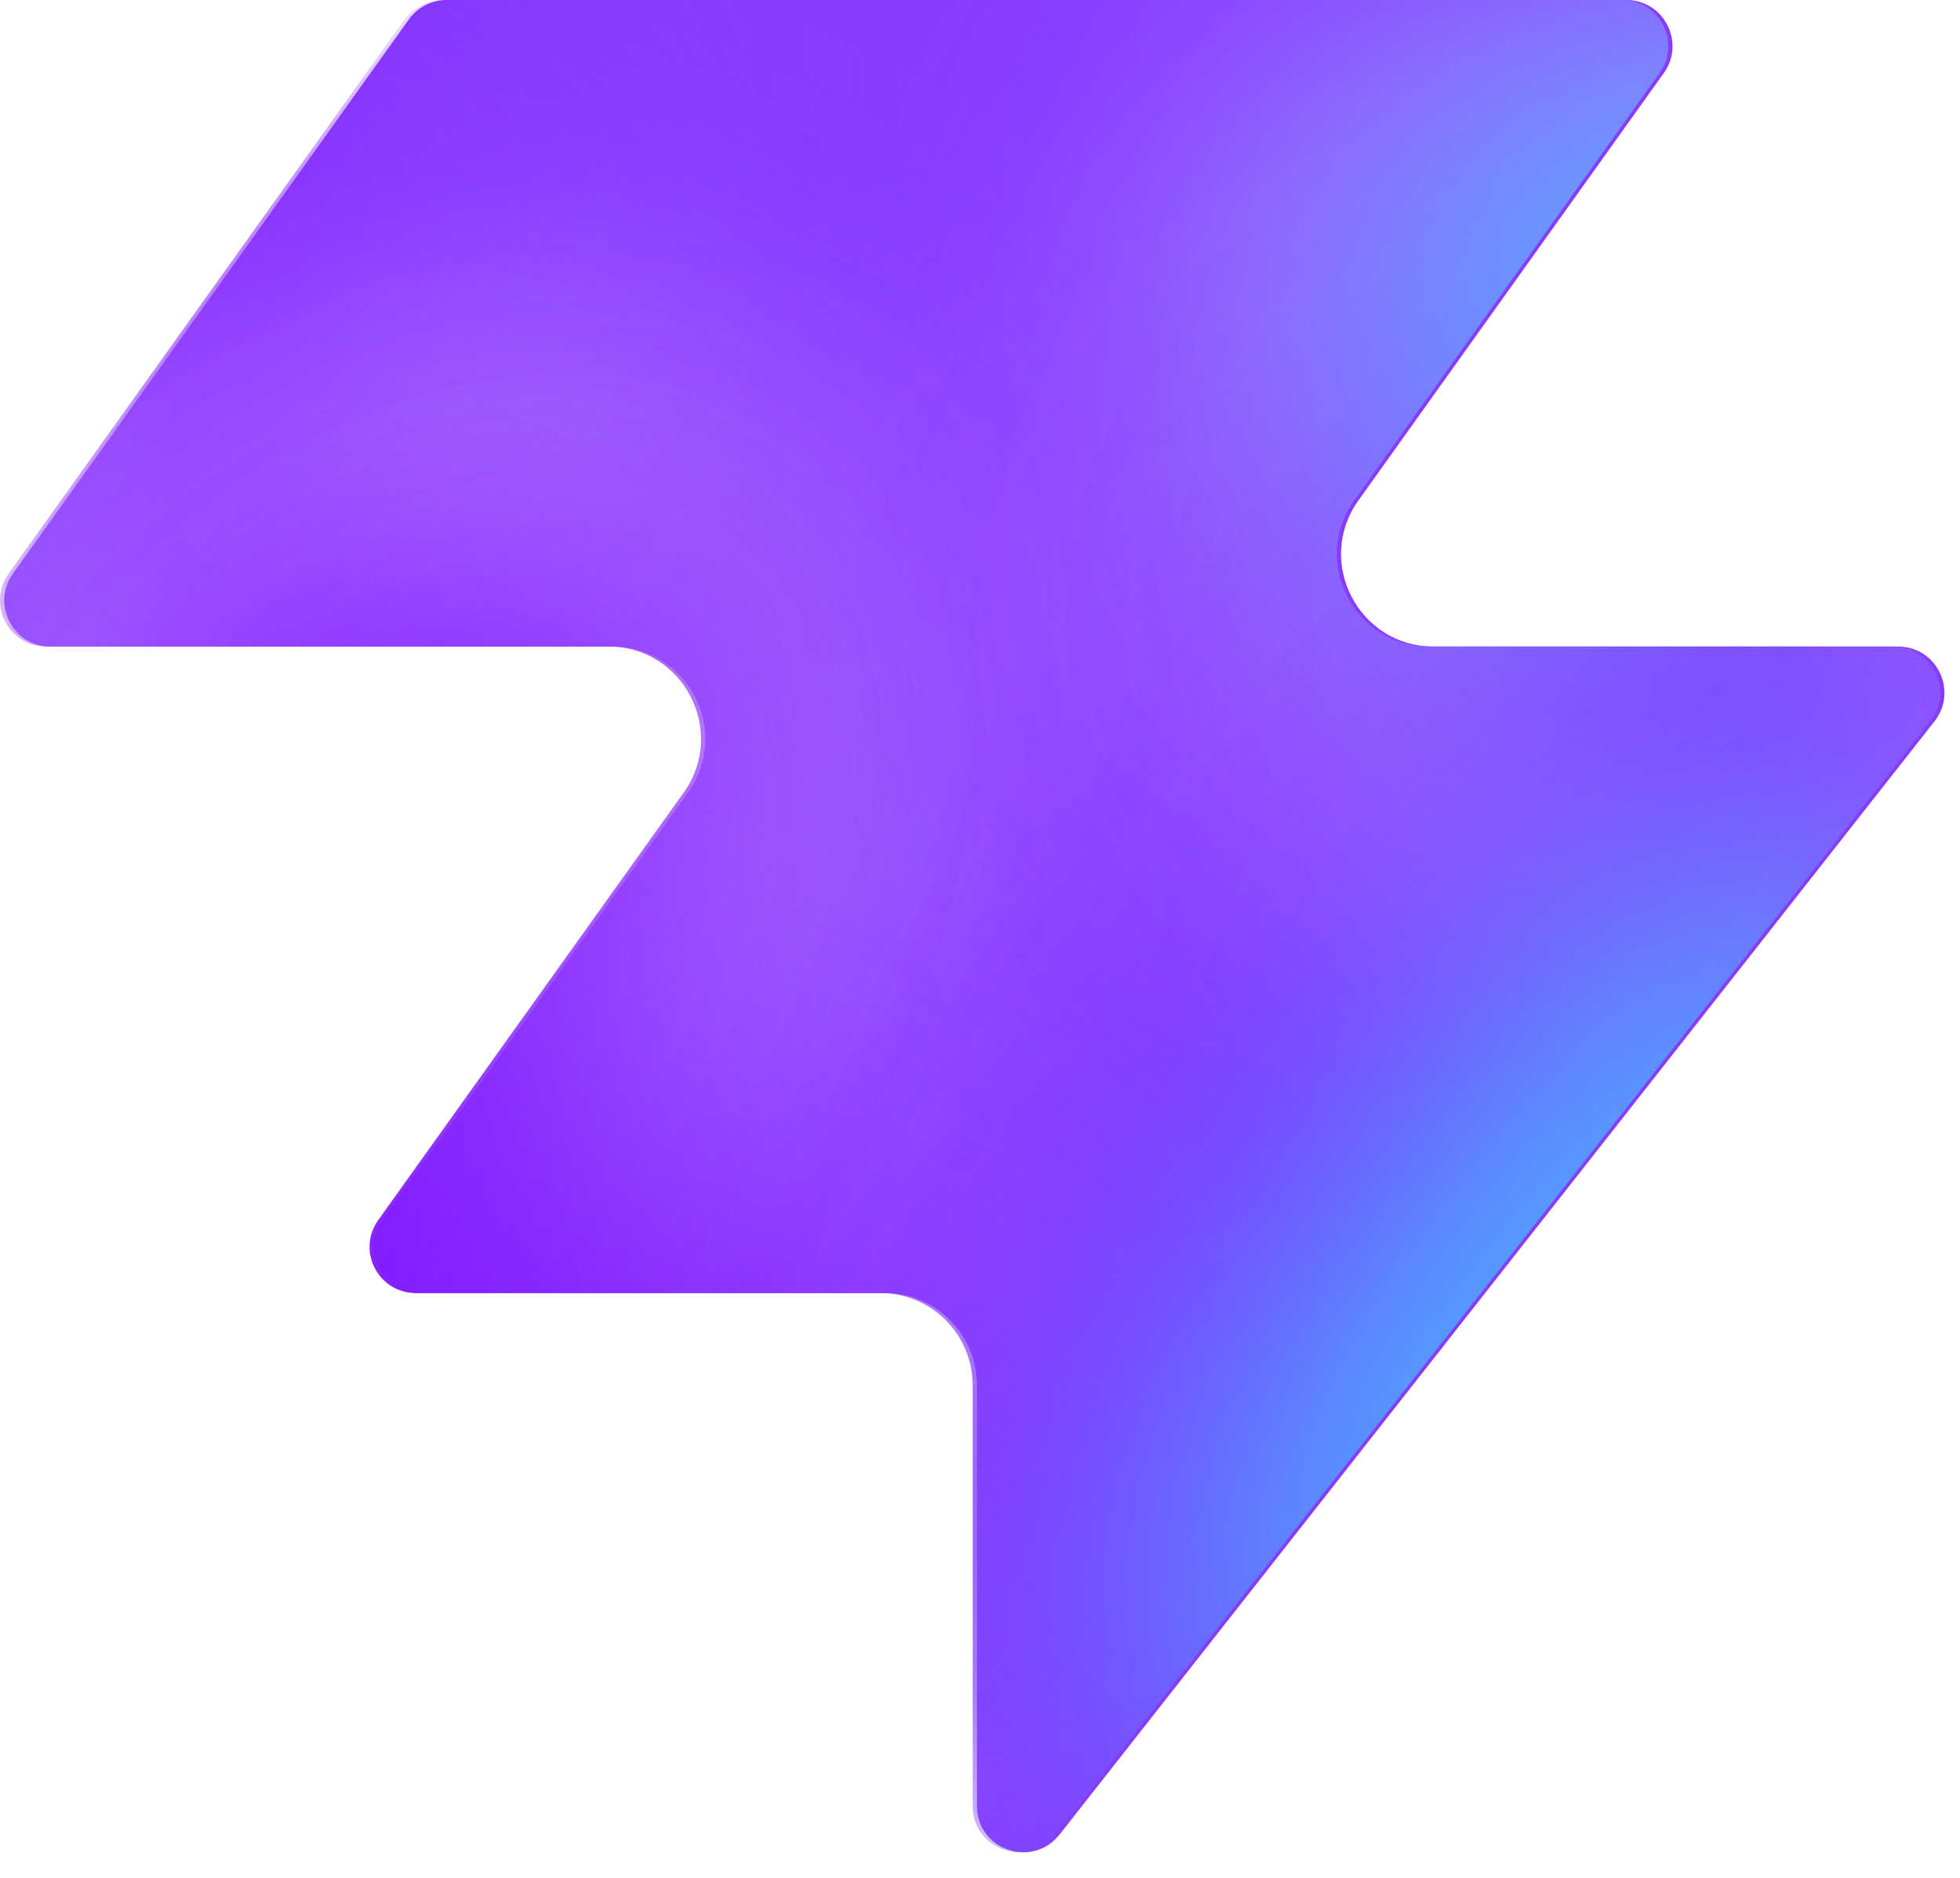
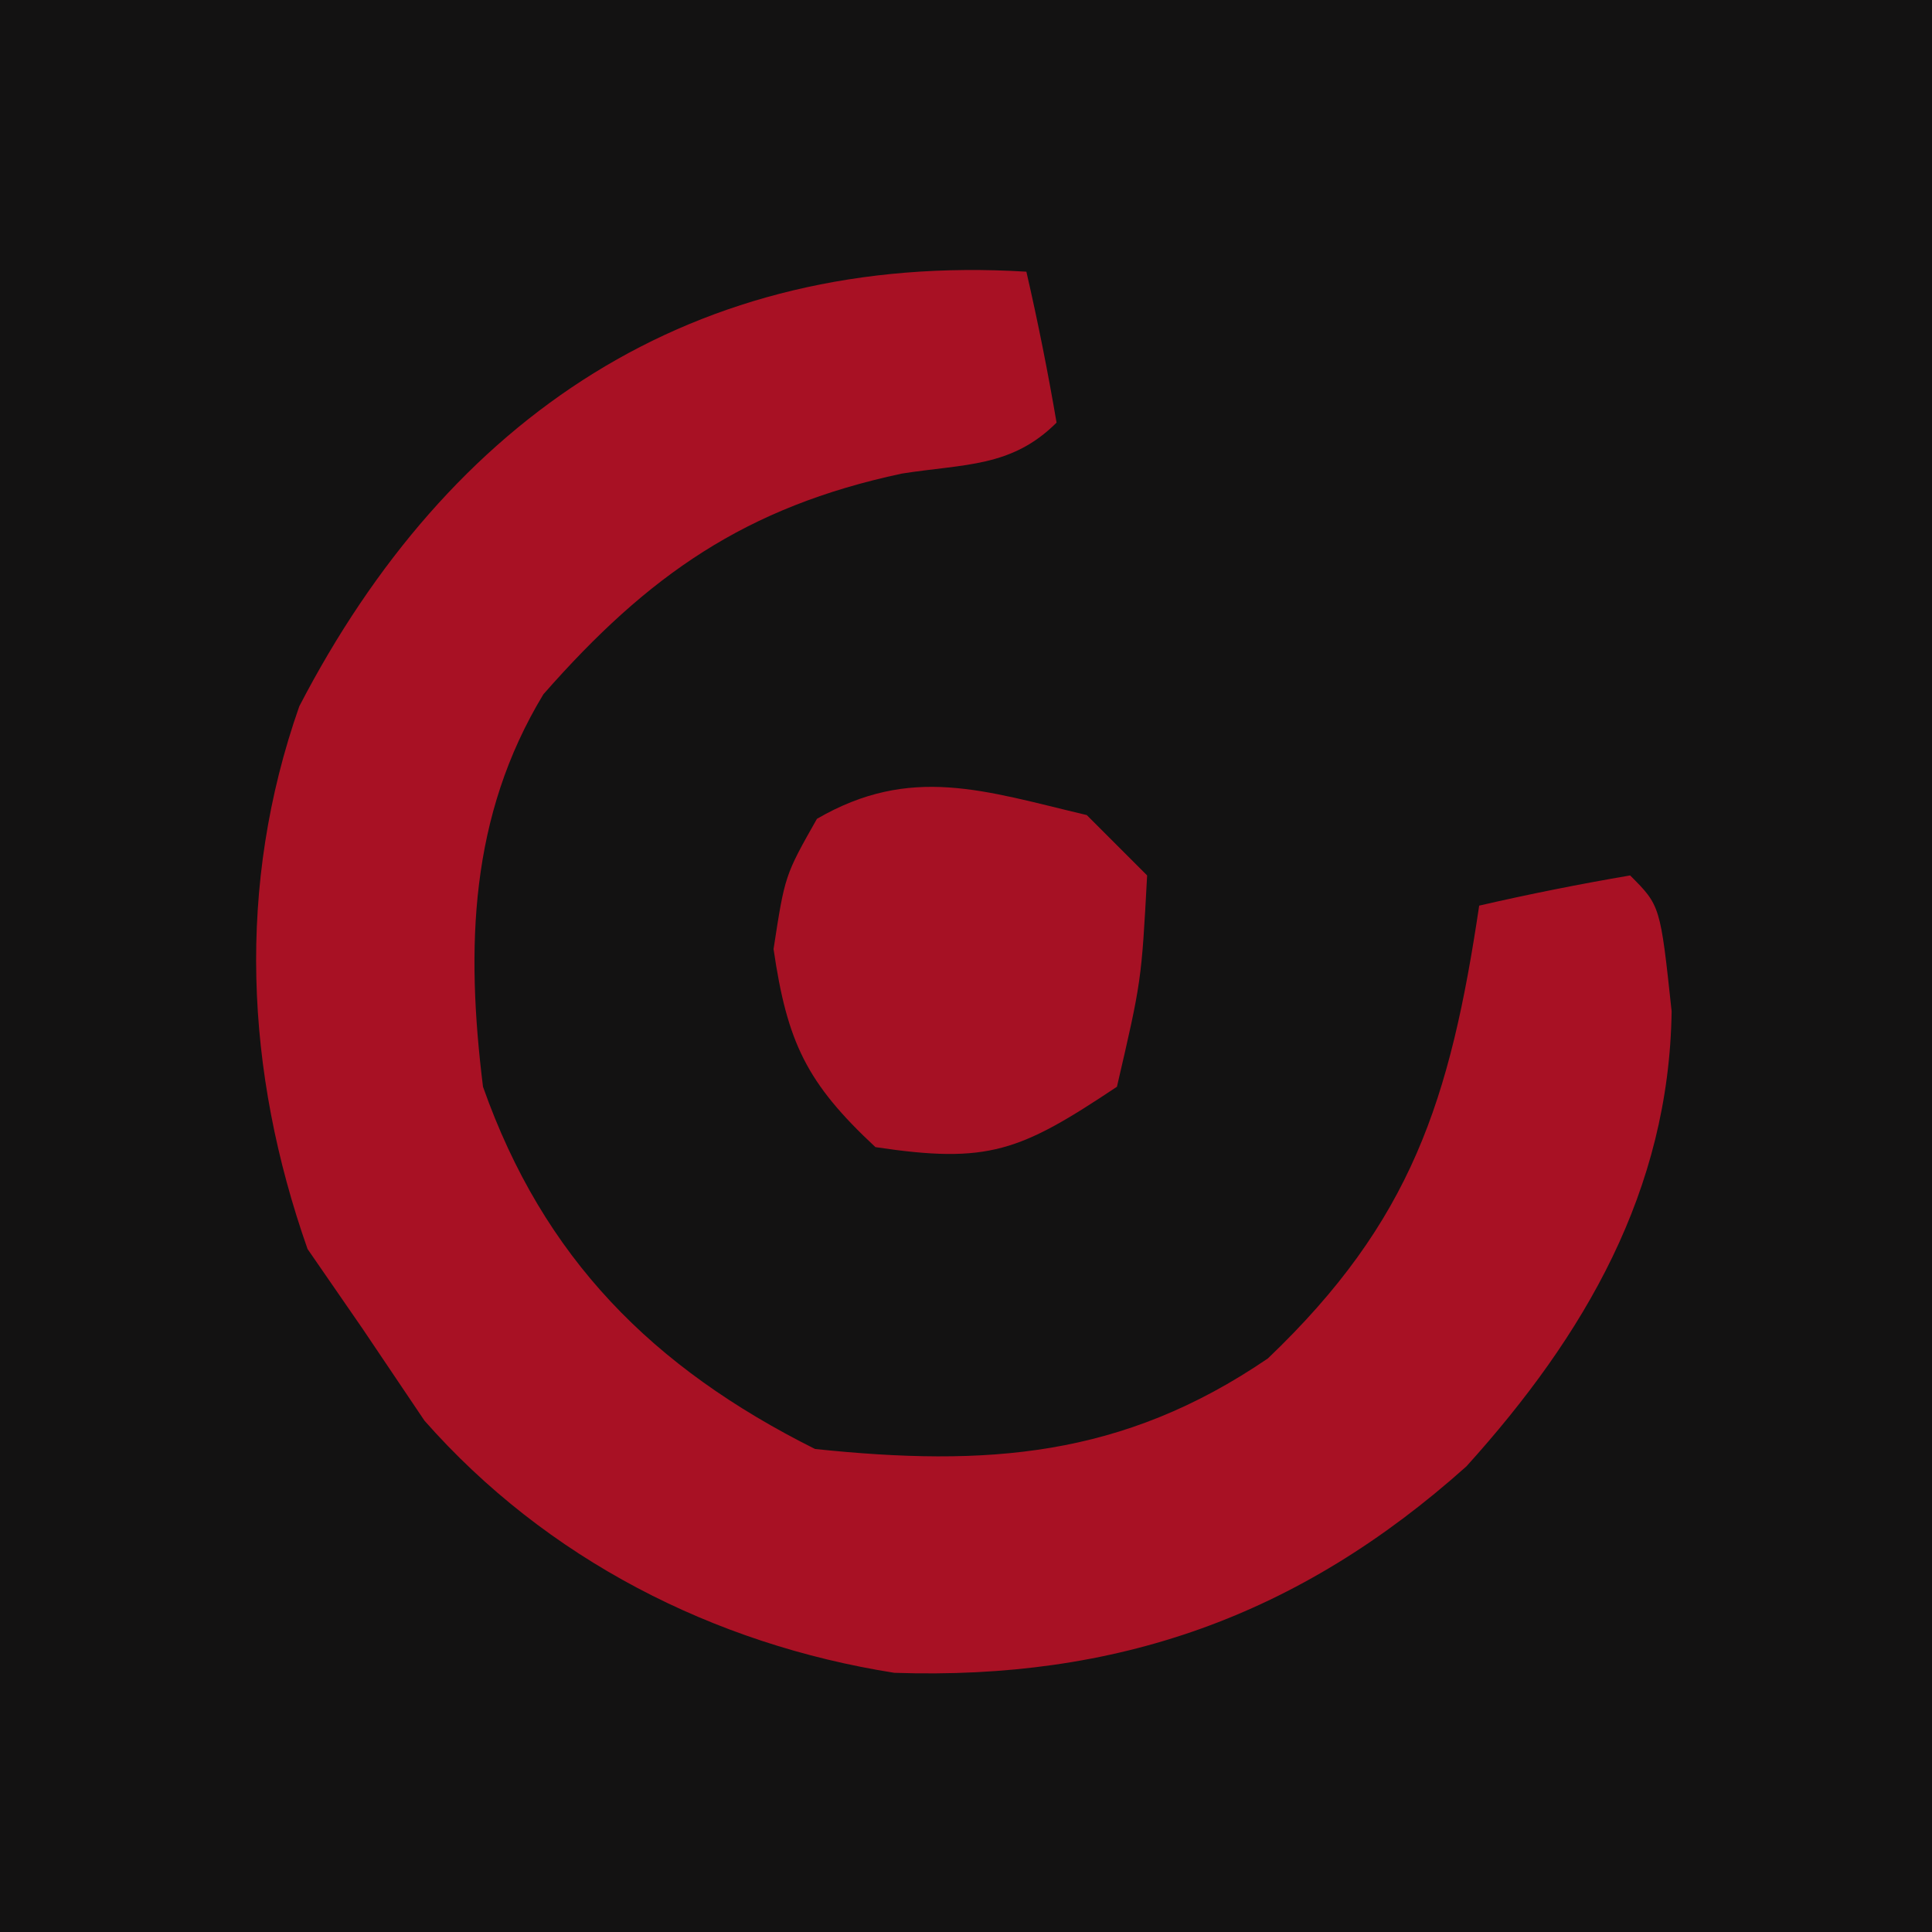
- <svg xmlns="http://www.w3.org/2000/svg" width="48" height="46" fill="none" viewBox="0 0 48 46">
-   <path fill="#863bff" d="M25.946 44.938c-.664.845-2.021.375-2.021-.698V33.937a2.26 2.26 0 0 0-2.262-2.262H10.287c-.92 0-1.456-1.04-.92-1.788l7.48-10.471c1.07-1.497 0-3.578-1.842-3.578H1.237c-.92 0-1.456-1.04-.92-1.788L10.013.474c.214-.297.556-.474.92-.474h28.894c.92 0 1.456 1.04.92 1.788l-7.48 10.471c-1.07 1.498 0 3.579 1.842 3.579h11.377c.943 0 1.473 1.088.89 1.83L25.947 44.94z" style="fill:#863bff;fill:color(display-p3 .525 .23 1);fill-opacity:1" />
-   <mask id="a" width="48" height="46" x="0" y="0" maskUnits="userSpaceOnUse" style="mask-type:alpha">
-     <path fill="#000" d="M25.842 44.938c-.664.844-2.021.375-2.021-.698V33.937a2.26 2.26 0 0 0-2.262-2.262H10.183c-.92 0-1.456-1.04-.92-1.788l7.48-10.471c1.07-1.498 0-3.579-1.842-3.579H1.133c-.92 0-1.456-1.04-.92-1.787L9.91.473c.214-.297.556-.474.92-.474h28.894c.92 0 1.456 1.04.92 1.788l-7.48 10.471c-1.07 1.498 0 3.578 1.842 3.578h11.377c.943 0 1.473 1.088.89 1.832L25.843 44.94z" style="fill:#000;fill-opacity:1" />
-   </mask>
-   <g mask="url(#a)">
-     <g filter="url(#b)">
-       <ellipse cx="5.508" cy="14.704" fill="#ede6ff" rx="5.508" ry="14.704" style="fill:#ede6ff;fill:color(display-p3 .927 .903 1);fill-opacity:1" transform="matrix(.00324 1 1 -.00324 -4.47 31.516)" />
-     </g>
-     <g filter="url(#c)">
-       <ellipse cx="10.399" cy="29.851" fill="#ede6ff" rx="10.399" ry="29.851" style="fill:#ede6ff;fill:color(display-p3 .927 .903 1);fill-opacity:1" transform="matrix(.00324 1 1 -.00324 -39.328 7.883)" />
-     </g>
-     <g filter="url(#d)">
-       <ellipse cx="5.508" cy="30.487" fill="#7e14ff" rx="5.508" ry="30.487" style="fill:#7e14ff;fill:color(display-p3 .492 .077 1);fill-opacity:1" transform="rotate(89.814 -25.913 -14.639)scale(1 -1)" />
-     </g>
-     <g filter="url(#e)">
-       <ellipse cx="5.508" cy="30.599" fill="#7e14ff" rx="5.508" ry="30.599" style="fill:#7e14ff;fill:color(display-p3 .492 .077 1);fill-opacity:1" transform="rotate(89.814 -32.644 -3.334)scale(1 -1)" />
-     </g>
-     <g filter="url(#f)">
-       <ellipse cx="5.508" cy="30.599" fill="#7e14ff" rx="5.508" ry="30.599" style="fill:#7e14ff;fill:color(display-p3 .492 .077 1);fill-opacity:1" transform="matrix(.00324 1 1 -.00324 -34.34 30.47)" />
-     </g>
-     <g filter="url(#g)">
-       <ellipse cx="14.072" cy="22.078" fill="#ede6ff" rx="14.072" ry="22.078" style="fill:#ede6ff;fill:color(display-p3 .927 .903 1);fill-opacity:1" transform="rotate(93.35 24.506 48.493)scale(-1 1)" />
-     </g>
-     <g filter="url(#h)">
-       <ellipse cx="3.47" cy="21.501" fill="#7e14ff" rx="3.47" ry="21.501" style="fill:#7e14ff;fill:color(display-p3 .492 .077 1);fill-opacity:1" transform="rotate(89.009 28.708 47.59)scale(-1 1)" />
-     </g>
-     <g filter="url(#i)">
-       <ellipse cx="3.47" cy="21.501" fill="#7e14ff" rx="3.47" ry="21.501" style="fill:#7e14ff;fill:color(display-p3 .492 .077 1);fill-opacity:1" transform="rotate(89.009 28.708 47.59)scale(-1 1)" />
-     </g>
-     <g filter="url(#j)">
-       <ellipse cx=".387" cy="8.972" fill="#7e14ff" rx="4.407" ry="29.108" style="fill:#7e14ff;fill:color(display-p3 .492 .077 1);fill-opacity:1" transform="rotate(39.51 .387 8.972)" />
-     </g>
-     <g filter="url(#k)">
-       <ellipse cx="47.523" cy="-6.092" fill="#7e14ff" rx="4.407" ry="29.108" style="fill:#7e14ff;fill:color(display-p3 .492 .077 1);fill-opacity:1" transform="rotate(37.892 47.523 -6.092)" />
-     </g>
-     <g filter="url(#l)">
-       <ellipse cx="41.412" cy="6.333" fill="#47bfff" rx="5.971" ry="9.665" style="fill:#47bfff;fill:color(display-p3 .28 .748 1);fill-opacity:1" transform="rotate(37.892 41.412 6.333)" />
-     </g>
-     <g filter="url(#m)">
-       <ellipse cx="-1.879" cy="38.332" fill="#7e14ff" rx="4.407" ry="29.108" style="fill:#7e14ff;fill:color(display-p3 .492 .077 1);fill-opacity:1" transform="rotate(37.892 -1.88 38.332)" />
-     </g>
-     <g filter="url(#n)">
-       <ellipse cx="-1.879" cy="38.332" fill="#7e14ff" rx="4.407" ry="29.108" style="fill:#7e14ff;fill:color(display-p3 .492 .077 1);fill-opacity:1" transform="rotate(37.892 -1.88 38.332)" />
-     </g>
-     <g filter="url(#o)">
-       <ellipse cx="35.651" cy="29.907" fill="#7e14ff" rx="4.407" ry="29.108" style="fill:#7e14ff;fill:color(display-p3 .492 .077 1);fill-opacity:1" transform="rotate(37.892 35.651 29.907)" />
-     </g>
-     <g filter="url(#p)">
-       <ellipse cx="38.418" cy="32.4" fill="#47bfff" rx="5.971" ry="15.297" style="fill:#47bfff;fill:color(display-p3 .28 .748 1);fill-opacity:1" transform="rotate(37.892 38.418 32.4)" />
-     </g>
-   </g>
-   <defs>
-     <filter id="b" width="60.045" height="41.654" x="-19.77" y="16.149" color-interpolation-filters="sRGB" filterUnits="userSpaceOnUse">
-       <feFlood flood-opacity="0" result="BackgroundImageFix" />
-       <feBlend in="SourceGraphic" in2="BackgroundImageFix" result="shape" />
-       <feGaussianBlur result="effect1_foregroundBlur_2002_17158" stdDeviation="7.659" />
-     </filter>
-     <filter id="c" width="90.34" height="51.437" x="-54.613" y="-7.533" color-interpolation-filters="sRGB" filterUnits="userSpaceOnUse">
-       <feFlood flood-opacity="0" result="BackgroundImageFix" />
-       <feBlend in="SourceGraphic" in2="BackgroundImageFix" result="shape" />
-       <feGaussianBlur result="effect1_foregroundBlur_2002_17158" stdDeviation="7.659" />
-     </filter>
-     <filter id="d" width="79.355" height="29.4" x="-49.64" y="2.03" color-interpolation-filters="sRGB" filterUnits="userSpaceOnUse">
-       <feFlood flood-opacity="0" result="BackgroundImageFix" />
-       <feBlend in="SourceGraphic" in2="BackgroundImageFix" result="shape" />
-       <feGaussianBlur result="effect1_foregroundBlur_2002_17158" stdDeviation="4.596" />
-     </filter>
-     <filter id="e" width="79.579" height="29.4" x="-45.045" y="20.029" color-interpolation-filters="sRGB" filterUnits="userSpaceOnUse">
-       <feFlood flood-opacity="0" result="BackgroundImageFix" />
-       <feBlend in="SourceGraphic" in2="BackgroundImageFix" result="shape" />
-       <feGaussianBlur result="effect1_foregroundBlur_2002_17158" stdDeviation="4.596" />
-     </filter>
-     <filter id="f" width="79.579" height="29.4" x="-43.513" y="21.178" color-interpolation-filters="sRGB" filterUnits="userSpaceOnUse">
-       <feFlood flood-opacity="0" result="BackgroundImageFix" />
-       <feBlend in="SourceGraphic" in2="BackgroundImageFix" result="shape" />
-       <feGaussianBlur result="effect1_foregroundBlur_2002_17158" stdDeviation="4.596" />
-     </filter>
-     <filter id="g" width="74.749" height="58.852" x="15.756" y="-17.901" color-interpolation-filters="sRGB" filterUnits="userSpaceOnUse">
-       <feFlood flood-opacity="0" result="BackgroundImageFix" />
-       <feBlend in="SourceGraphic" in2="BackgroundImageFix" result="shape" />
-       <feGaussianBlur result="effect1_foregroundBlur_2002_17158" stdDeviation="7.659" />
-     </filter>
-     <filter id="h" width="61.377" height="25.362" x="23.548" y="2.284" color-interpolation-filters="sRGB" filterUnits="userSpaceOnUse">
-       <feFlood flood-opacity="0" result="BackgroundImageFix" />
-       <feBlend in="SourceGraphic" in2="BackgroundImageFix" result="shape" />
-       <feGaussianBlur result="effect1_foregroundBlur_2002_17158" stdDeviation="4.596" />
-     </filter>
-     <filter id="i" width="61.377" height="25.362" x="23.548" y="2.284" color-interpolation-filters="sRGB" filterUnits="userSpaceOnUse">
-       <feFlood flood-opacity="0" result="BackgroundImageFix" />
-       <feBlend in="SourceGraphic" in2="BackgroundImageFix" result="shape" />
-       <feGaussianBlur result="effect1_foregroundBlur_2002_17158" stdDeviation="4.596" />
-     </filter>
-     <filter id="j" width="56.045" height="63.649" x="-27.636" y="-22.853" color-interpolation-filters="sRGB" filterUnits="userSpaceOnUse">
-       <feFlood flood-opacity="0" result="BackgroundImageFix" />
-       <feBlend in="SourceGraphic" in2="BackgroundImageFix" result="shape" />
-       <feGaussianBlur result="effect1_foregroundBlur_2002_17158" stdDeviation="4.596" />
-     </filter>
-     <filter id="k" width="54.814" height="64.646" x="20.116" y="-38.415" color-interpolation-filters="sRGB" filterUnits="userSpaceOnUse">
-       <feFlood flood-opacity="0" result="BackgroundImageFix" />
-       <feBlend in="SourceGraphic" in2="BackgroundImageFix" result="shape" />
-       <feGaussianBlur result="effect1_foregroundBlur_2002_17158" stdDeviation="4.596" />
-     </filter>
-     <filter id="l" width="33.541" height="35.313" x="24.641" y="-11.323" color-interpolation-filters="sRGB" filterUnits="userSpaceOnUse">
-       <feFlood flood-opacity="0" result="BackgroundImageFix" />
-       <feBlend in="SourceGraphic" in2="BackgroundImageFix" result="shape" />
-       <feGaussianBlur result="effect1_foregroundBlur_2002_17158" stdDeviation="4.596" />
-     </filter>
-     <filter id="m" width="54.814" height="64.646" x="-29.286" y="6.009" color-interpolation-filters="sRGB" filterUnits="userSpaceOnUse">
-       <feFlood flood-opacity="0" result="BackgroundImageFix" />
-       <feBlend in="SourceGraphic" in2="BackgroundImageFix" result="shape" />
-       <feGaussianBlur result="effect1_foregroundBlur_2002_17158" stdDeviation="4.596" />
-     </filter>
-     <filter id="n" width="54.814" height="64.646" x="-29.286" y="6.009" color-interpolation-filters="sRGB" filterUnits="userSpaceOnUse">
-       <feFlood flood-opacity="0" result="BackgroundImageFix" />
-       <feBlend in="SourceGraphic" in2="BackgroundImageFix" result="shape" />
-       <feGaussianBlur result="effect1_foregroundBlur_2002_17158" stdDeviation="4.596" />
-     </filter>
-     <filter id="o" width="54.814" height="64.646" x="8.244" y="-2.416" color-interpolation-filters="sRGB" filterUnits="userSpaceOnUse">
-       <feFlood flood-opacity="0" result="BackgroundImageFix" />
-       <feBlend in="SourceGraphic" in2="BackgroundImageFix" result="shape" />
-       <feGaussianBlur result="effect1_foregroundBlur_2002_17158" stdDeviation="4.596" />
-     </filter>
-     <filter id="p" width="39.409" height="43.623" x="18.713" y="10.588" color-interpolation-filters="sRGB" filterUnits="userSpaceOnUse">
-       <feFlood flood-opacity="0" result="BackgroundImageFix" />
-       <feBlend in="SourceGraphic" in2="BackgroundImageFix" result="shape" />
-       <feGaussianBlur result="effect1_foregroundBlur_2002_17158" stdDeviation="4.596" />
-     </filter>
-   </defs>
+ <svg xmlns="http://www.w3.org/2000/svg" version="1.1" width="64" height="64">
+   <path d="M0 0 C21.12 0 42.24 0 64 0 C64 21.12 64 42.24 64 64 C42.88 64 21.76 64 0 64 C0 42.88 0 21.76 0 0 Z " fill="#131212" transform="translate(0,0)" />
+   <path d="M0 0 C0.382 1.656 0.714 3.325 1 5 C-0.491 6.491 -2.059 6.362 -4.125 6.688 C-9.301 7.794 -12.53 10.047 -16 14 C-18.444 18.038 -18.573 22.381 -18 27 C-15.997 32.675 -12.386 36.307 -7 39 C-1.321 39.591 3.169 39.294 8 36 C12.762 31.455 14.041 27.441 15 21 C16.656 20.618 18.325 20.286 20 20 C21 21 21 21 21.375 24.5 C21.29 30.437 18.502 35.23 14.578 39.574 C9.015 44.554 2.985 46.661 -4.375 46.414 C-10.371 45.468 -15.906 42.637 -19.938 38.062 C-20.618 37.052 -21.299 36.041 -22 35 C-22.897 33.701 -22.897 33.701 -23.812 32.375 C-25.883 26.489 -26.173 20.338 -24.086 14.398 C-19.124 4.826 -11.041 -0.676 0 0 Z " fill="#A81124" transform="translate(34,9)" />
+   <path d="M0 0 C0.66 0.66 1.32 1.32 2 2 C1.812 5.5 1.812 5.5 1 9 C-2.221 11.148 -3.26 11.561 -7 11 C-9.286 8.872 -9.923 7.526 -10.375 4.438 C-10 2 -10 2 -8.938 0.125 C-5.828 -1.681 -3.383 -0.8 0 0 Z " fill="#A61124" transform="translate(36,27)" />
</svg>
